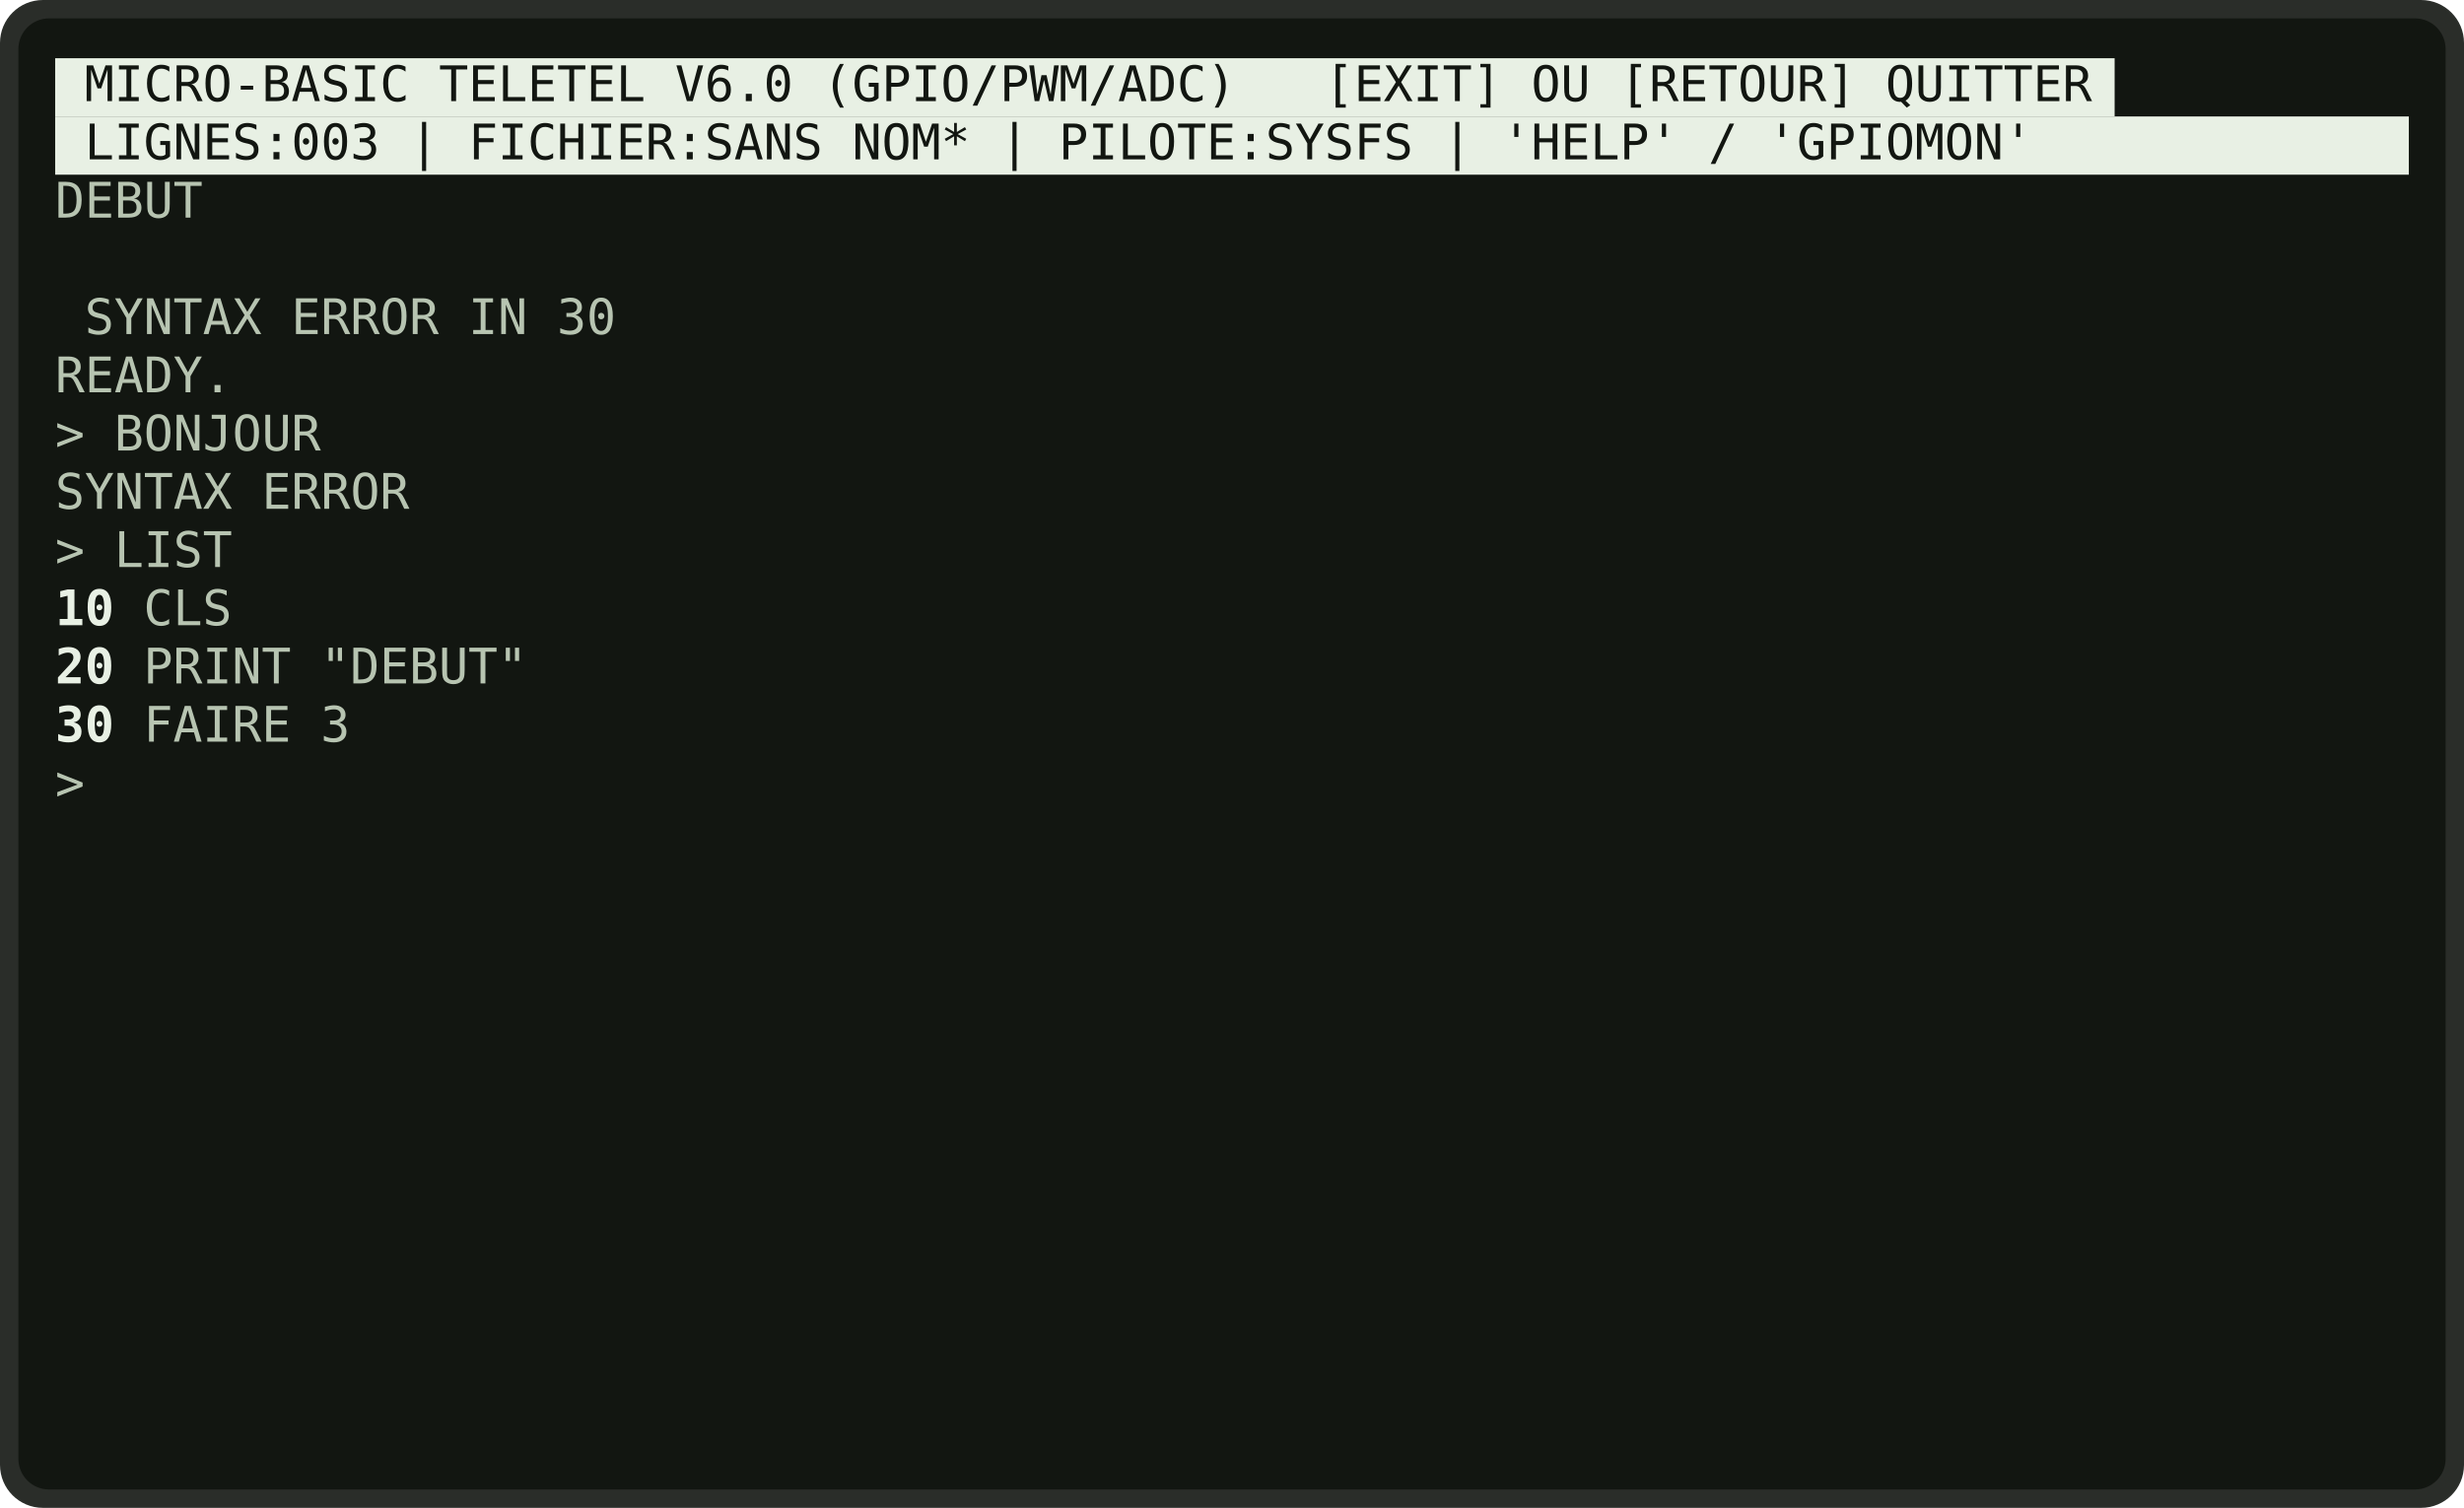
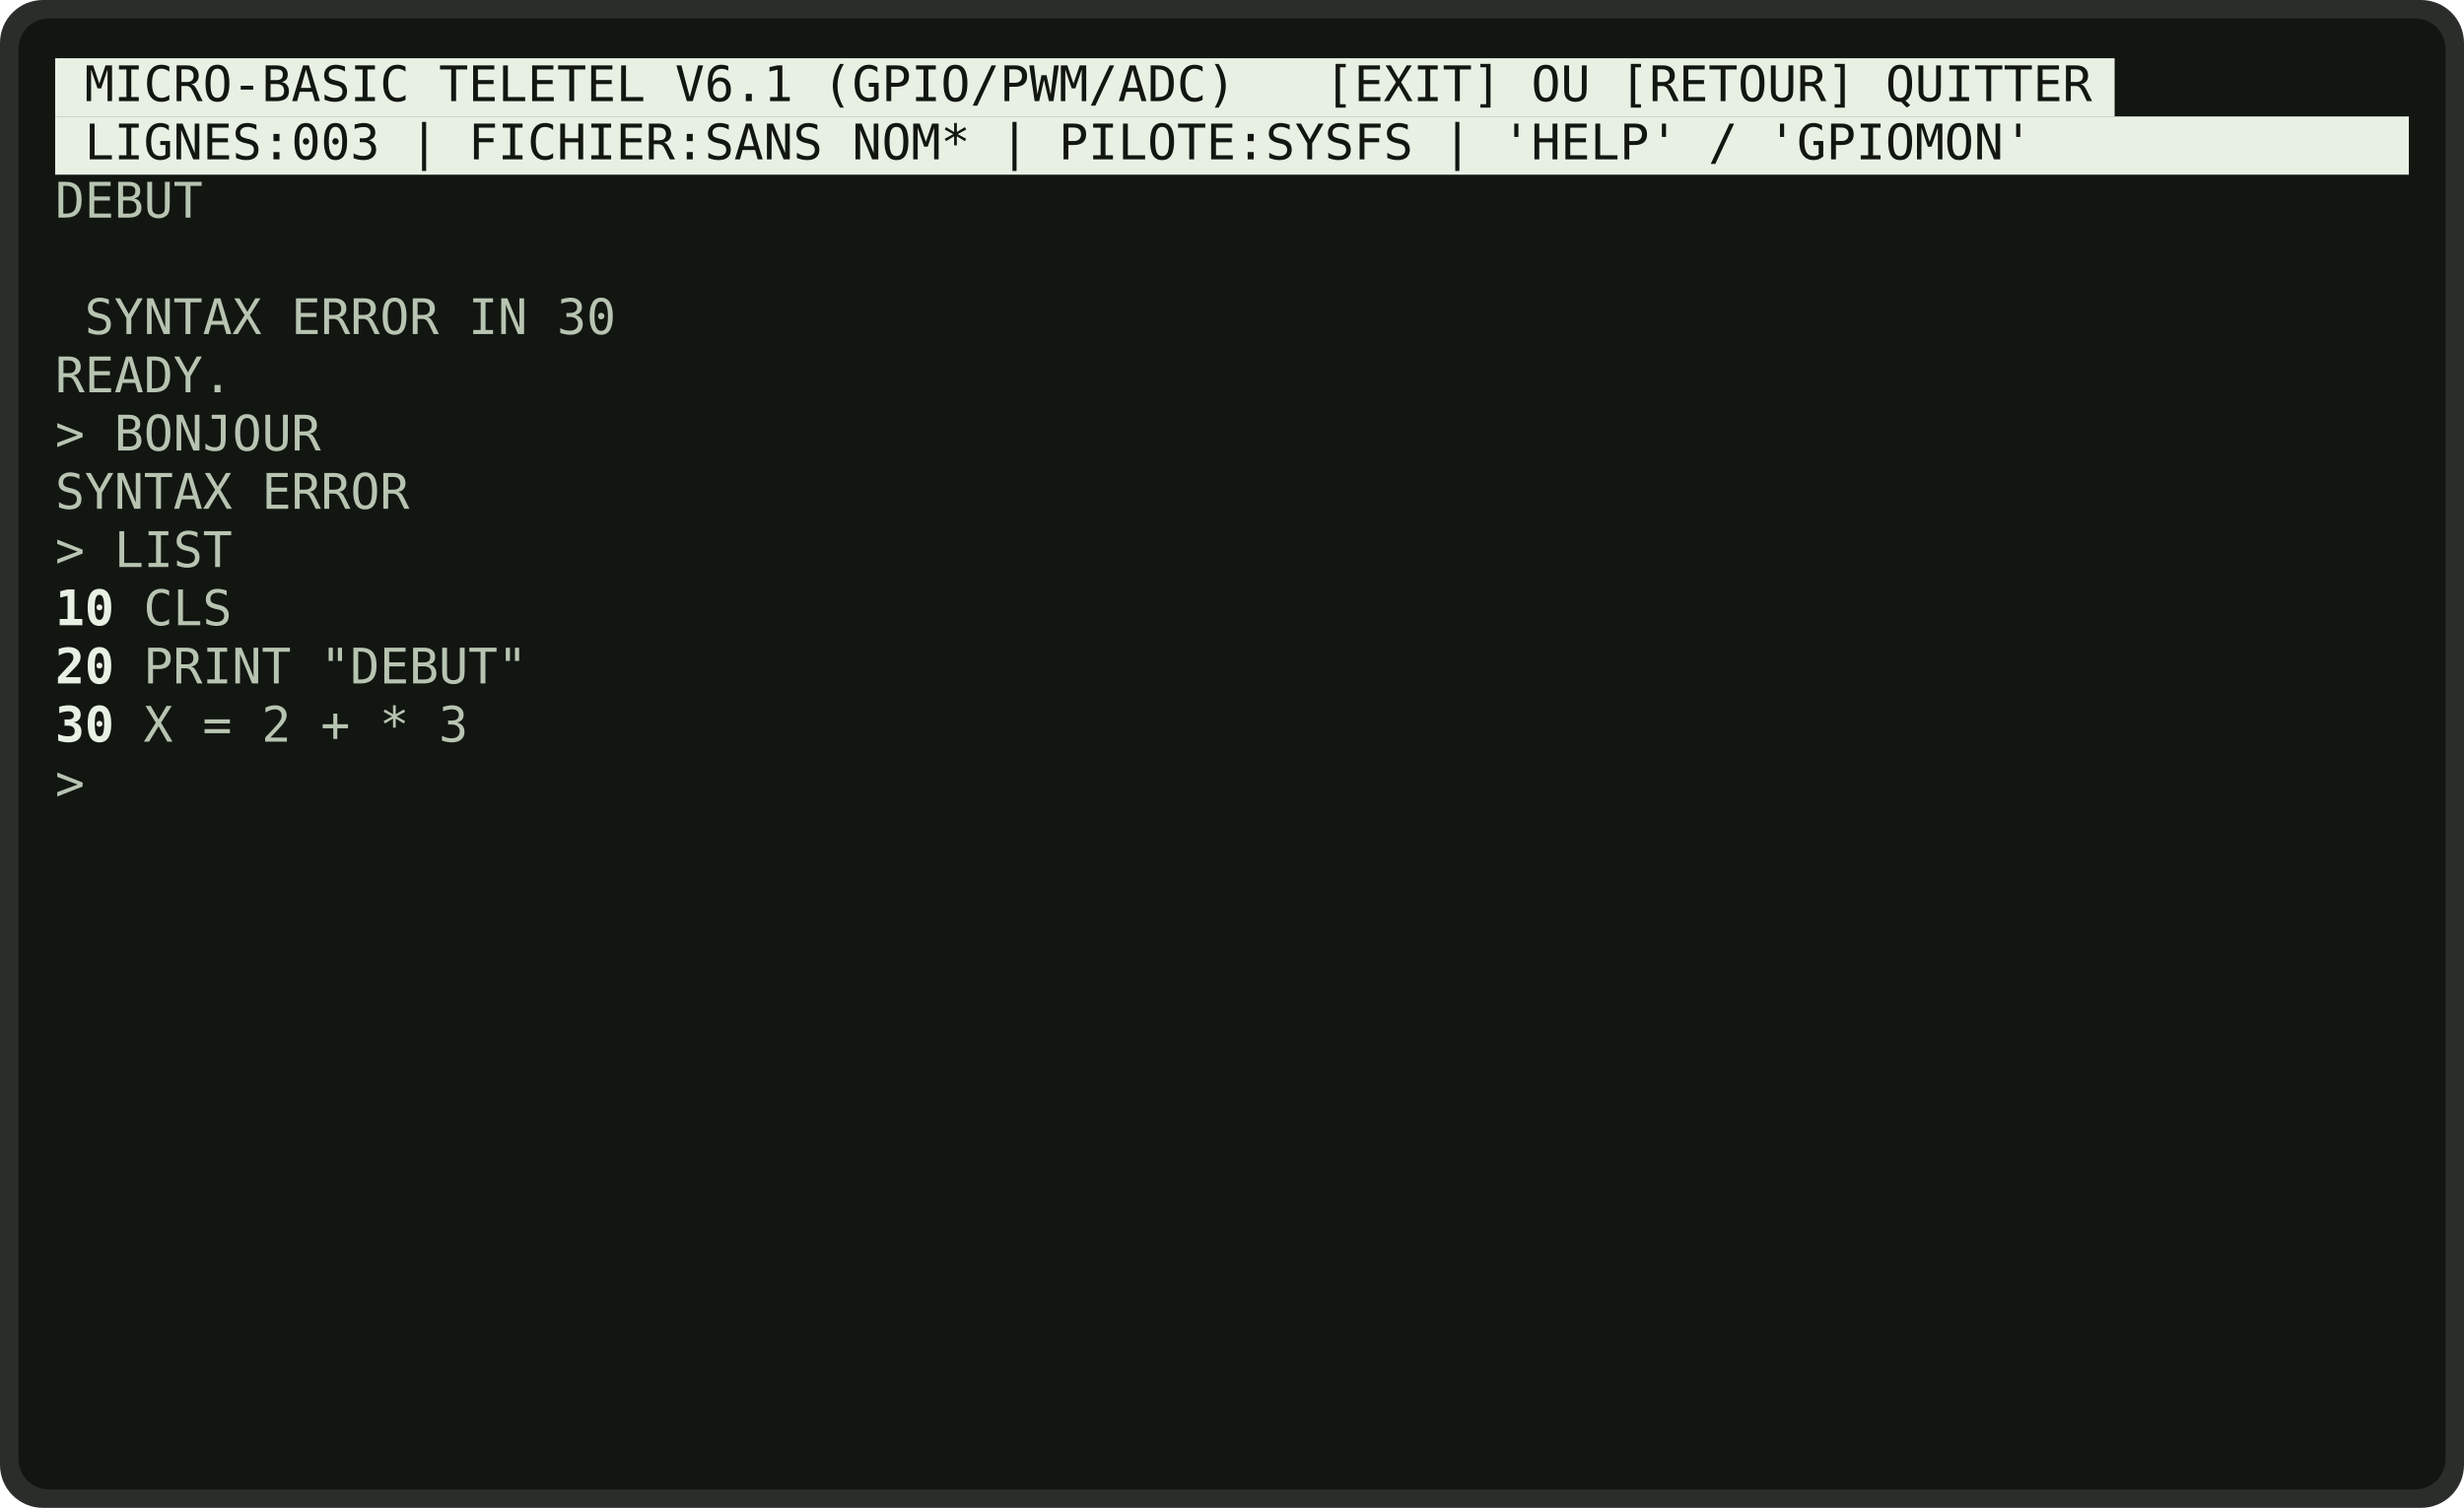
<svg xmlns="http://www.w3.org/2000/svg" viewBox="0 0 804 492" width="804" height="492" role="img" aria-label="Erreur SYNTAX ERROR">
  <rect x="0" y="0" width="804" height="492" rx="14" fill="rgb(42,45,41)" />
  <rect x="6" y="6" width="792" height="480" rx="10" fill="rgb(18,22,17)" />
  <g font-family="'DejaVu Sans Mono','Consolas','Courier New',monospace" font-size="16" xml:space="preserve">
    <rect x="18.0" y="19.0" width="672.0" height="19.0" fill="rgb(232,240,228)" />
-     <text x="27.6" y="33.0" fill="rgb(18,22,17)" textLength="652.8" lengthAdjust="spacingAndGlyphs">MICRO-BASIC TELETEL V6.0 (GPIO/PWM/ADC)   [EXIT] OU [RETOUR] QUITTER</text>
+     <text x="27.6" y="33.0" fill="rgb(18,22,17)" textLength="652.8" lengthAdjust="spacingAndGlyphs">MICRO-BASIC TELETEL V6.1 (GPIO/PWM/ADC)   [EXIT] OU [RETOUR] QUITTER</text>
    <rect x="18.0" y="38.0" width="768.0" height="19.0" fill="rgb(232,240,228)" />
    <text x="27.6" y="52.0" fill="rgb(18,22,17)" textLength="633.6" lengthAdjust="spacingAndGlyphs">LIGNES:003 | FICHIER:SANS NOM* | PILOTE:SYSFS | 'HELP' / 'GPIOMON'</text>
    <text x="18.0" y="71.0" fill="rgb(183,196,177)" textLength="48.0" lengthAdjust="spacingAndGlyphs">DEBUT</text>
    <text x="27.6" y="109.0" fill="rgb(183,196,177)" textLength="172.8" lengthAdjust="spacingAndGlyphs">SYNTAX ERROR IN 30</text>
    <text x="18.0" y="128.0" fill="rgb(183,196,177)" textLength="57.6" lengthAdjust="spacingAndGlyphs">READY.</text>
    <text x="18.0" y="147.0" fill="rgb(183,196,177)" textLength="86.4" lengthAdjust="spacingAndGlyphs">&gt; BONJOUR</text>
    <text x="18.0" y="166.0" fill="rgb(183,196,177)" textLength="115.2" lengthAdjust="spacingAndGlyphs">SYNTAX ERROR</text>
    <text x="18.0" y="185.0" fill="rgb(183,196,177)" textLength="57.6" lengthAdjust="spacingAndGlyphs">&gt; LIST</text>
    <text x="18.0" y="204.0" fill="rgb(232,240,228)" font-weight="bold" textLength="19.2" lengthAdjust="spacingAndGlyphs">10</text>
    <text x="46.8" y="204.0" fill="rgb(183,196,177)" textLength="28.8" lengthAdjust="spacingAndGlyphs">CLS</text>
    <text x="18.0" y="223.0" fill="rgb(232,240,228)" font-weight="bold" textLength="19.2" lengthAdjust="spacingAndGlyphs">20</text>
    <text x="46.8" y="223.0" fill="rgb(183,196,177)" textLength="124.8" lengthAdjust="spacingAndGlyphs">PRINT "DEBUT"</text>
    <text x="18.0" y="242.0" fill="rgb(232,240,228)" font-weight="bold" textLength="19.2" lengthAdjust="spacingAndGlyphs">30</text>
-     <text x="46.8" y="242.0" fill="rgb(183,196,177)" textLength="67.2" lengthAdjust="spacingAndGlyphs">FAIRE 3</text>
+     <text x="46.8" y="242.0" fill="rgb(183,196,177)" textLength="105.6" lengthAdjust="spacingAndGlyphs">X = 2 + * 3</text>
    <text x="18.0" y="261.0" fill="rgb(183,196,177)" textLength="9.6" lengthAdjust="spacingAndGlyphs">&gt;</text>
  </g>
</svg>
